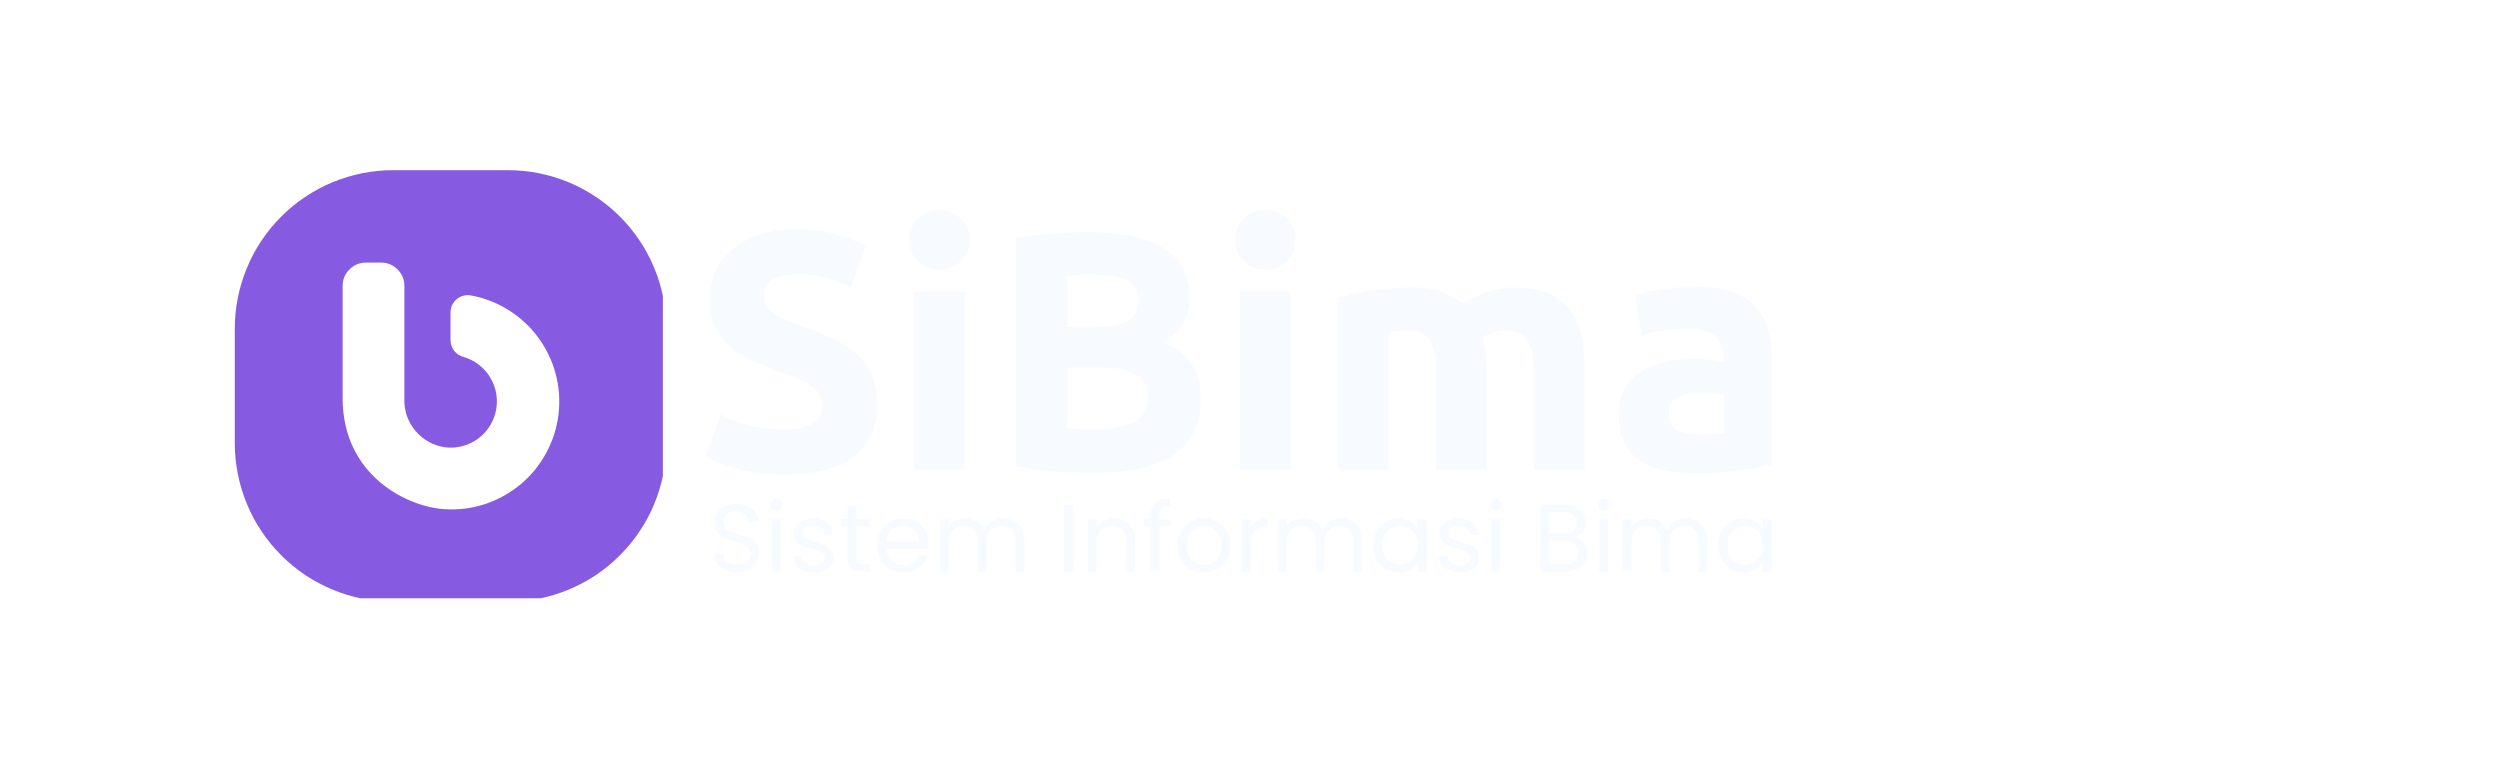
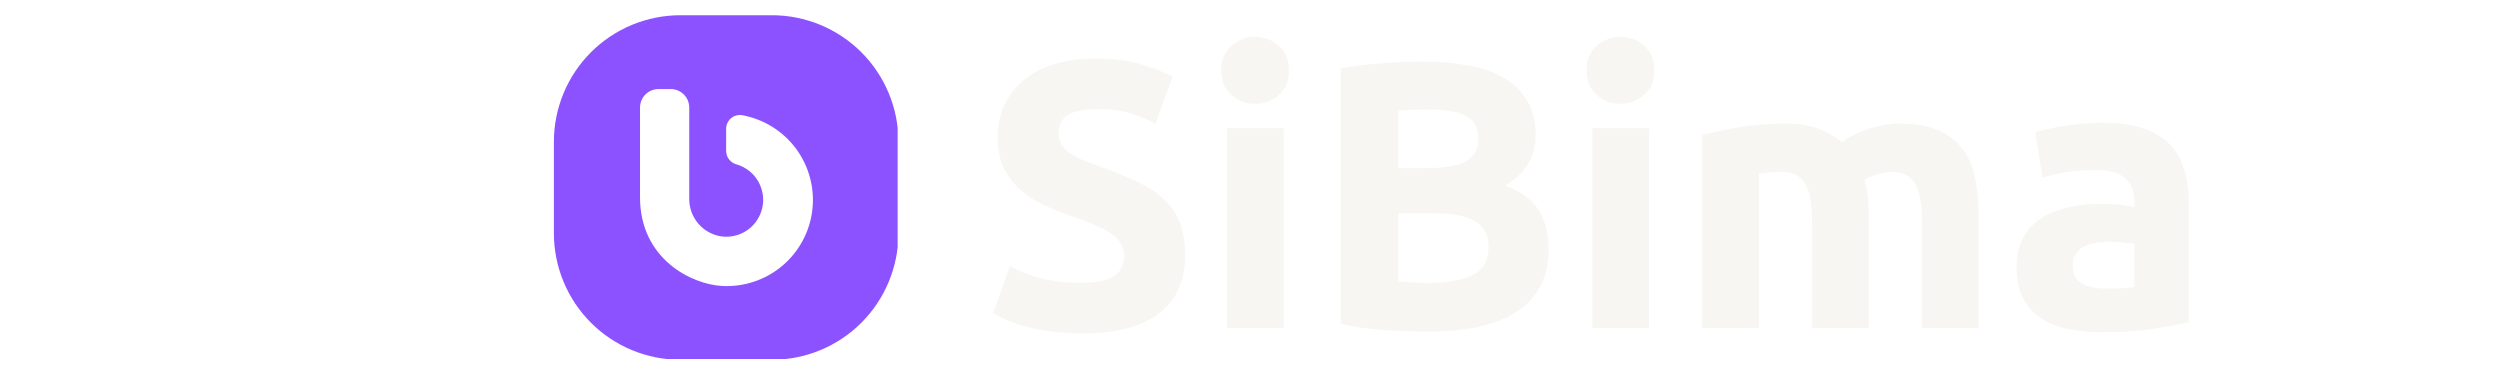
- <svg xmlns="http://www.w3.org/2000/svg" width="130" zoomAndPan="magnify" viewBox="0 0 97.5 30" height="40" preserveAspectRatio="xMidYMid meet" version="1.0">
+ <svg xmlns="http://www.w3.org/2000/svg" width="800" zoomAndPan="magnify" viewBox="0 0 600 90" height="120" preserveAspectRatio="xMidYMid meet" version="1.0">
  <defs>
    <g />
-     <clipPath id="4c00de2e71">
-       <path d="M 9.156 6.637 L 25.852 6.637 L 25.852 23.332 L 9.156 23.332 Z M 9.156 6.637 " clip-rule="nonzero" />
+     <clipPath id="5c2c3c81cf">
+       <path d="M 132.934 3.656 L 215.434 3.656 L 215.434 86.156 L 132.934 86.156 Z M 132.934 3.656 " clip-rule="nonzero" />
    </clipPath>
  </defs>
-   <g clip-path="url(#4c00de2e71)">
-     <path fill="#865be2" d="M 19.809 6.637 L 15.336 6.637 C 14.93 6.637 14.527 6.676 14.129 6.754 C 13.734 6.836 13.348 6.953 12.973 7.105 C 12.598 7.262 12.242 7.453 11.902 7.68 C 11.566 7.902 11.254 8.16 10.969 8.445 C 10.68 8.734 10.426 9.047 10.199 9.383 C 9.973 9.719 9.781 10.078 9.629 10.453 C 9.473 10.824 9.355 11.211 9.277 11.609 C 9.195 12.008 9.156 12.41 9.156 12.816 L 9.156 17.289 C 9.156 17.695 9.195 18.094 9.277 18.492 C 9.355 18.891 9.473 19.277 9.629 19.652 C 9.781 20.027 9.973 20.383 10.199 20.719 C 10.426 21.059 10.68 21.371 10.969 21.656 C 11.254 21.945 11.566 22.199 11.902 22.426 C 12.242 22.652 12.598 22.84 12.973 22.996 C 13.348 23.152 13.734 23.27 14.129 23.348 C 14.527 23.426 14.93 23.465 15.336 23.465 L 19.809 23.465 C 20.215 23.465 20.617 23.426 21.012 23.348 C 21.41 23.27 21.797 23.152 22.172 22.996 C 22.547 22.84 22.902 22.652 23.242 22.426 C 23.578 22.199 23.891 21.945 24.176 21.656 C 24.465 21.371 24.719 21.059 24.945 20.719 C 25.172 20.383 25.363 20.027 25.516 19.652 C 25.672 19.277 25.789 18.891 25.867 18.492 C 25.949 18.094 25.988 17.695 25.988 17.289 L 25.988 12.816 C 25.988 12.41 25.949 12.008 25.867 11.609 C 25.789 11.211 25.672 10.824 25.516 10.453 C 25.363 10.078 25.172 9.719 24.945 9.383 C 24.719 9.047 24.465 8.734 24.176 8.445 C 23.891 8.16 23.578 7.902 23.242 7.68 C 22.902 7.453 22.547 7.262 22.172 7.105 C 21.797 6.953 21.41 6.836 21.012 6.754 C 20.617 6.676 20.215 6.637 19.809 6.637 Z M 17.359 19.859 C 15.902 19.781 13.363 18.555 13.363 15.531 L 13.363 11.145 C 13.363 10.895 13.453 10.684 13.629 10.508 C 13.805 10.332 14.016 10.242 14.266 10.242 L 14.867 10.242 C 15.117 10.242 15.328 10.332 15.504 10.508 C 15.68 10.684 15.77 10.895 15.77 11.145 L 15.77 15.59 C 15.766 15.812 15.801 16.027 15.875 16.238 C 15.953 16.449 16.062 16.637 16.207 16.809 C 16.348 16.98 16.52 17.117 16.711 17.227 C 16.906 17.336 17.113 17.406 17.336 17.441 C 17.559 17.473 17.785 17.461 18.004 17.406 C 18.227 17.352 18.43 17.258 18.617 17.129 C 18.801 16.996 18.957 16.836 19.082 16.645 C 19.207 16.457 19.293 16.25 19.34 16.027 C 19.387 15.805 19.391 15.578 19.355 15.355 C 19.316 15.129 19.238 14.922 19.121 14.727 C 19.004 14.531 18.855 14.363 18.676 14.227 C 18.496 14.086 18.297 13.984 18.078 13.922 C 17.93 13.883 17.809 13.801 17.715 13.684 C 17.621 13.562 17.574 13.426 17.57 13.273 L 17.57 12.184 C 17.57 12.086 17.594 11.992 17.633 11.902 C 17.676 11.812 17.734 11.734 17.809 11.668 C 17.887 11.605 17.969 11.559 18.066 11.535 C 18.16 11.508 18.258 11.504 18.355 11.52 C 18.883 11.617 19.375 11.805 19.828 12.09 C 20.285 12.375 20.672 12.73 20.988 13.16 C 21.305 13.594 21.535 14.066 21.672 14.586 C 21.809 15.102 21.844 15.629 21.781 16.16 C 21.719 16.691 21.559 17.191 21.301 17.664 C 21.047 18.137 20.715 18.543 20.305 18.887 C 19.891 19.23 19.434 19.484 18.926 19.656 C 18.414 19.824 17.895 19.891 17.359 19.859 Z M 17.359 19.859 " fill-opacity="1" fill-rule="nonzero" />
+   <g clip-path="url(#5c2c3c81cf)">
+     <path fill="#8c52ff" d="M 185.262 3.656 L 163.293 3.656 C 162.297 3.656 161.305 3.703 160.316 3.801 C 159.328 3.898 158.344 4.047 157.367 4.238 C 156.395 4.434 155.43 4.676 154.48 4.965 C 153.527 5.25 152.594 5.586 151.676 5.965 C 150.754 6.348 149.859 6.773 148.98 7.242 C 148.105 7.711 147.254 8.219 146.426 8.773 C 145.598 9.324 144.801 9.914 144.031 10.547 C 143.266 11.176 142.527 11.844 141.824 12.547 C 141.121 13.25 140.457 13.984 139.824 14.754 C 139.195 15.523 138.602 16.32 138.051 17.148 C 137.496 17.973 136.988 18.828 136.52 19.703 C 136.051 20.578 135.625 21.477 135.246 22.395 C 134.863 23.316 134.531 24.25 134.242 25.203 C 133.953 26.152 133.711 27.117 133.516 28.09 C 133.324 29.066 133.176 30.047 133.078 31.039 C 132.98 32.027 132.934 33.02 132.934 34.016 L 132.934 55.984 C 132.934 56.98 132.98 57.973 133.078 58.961 C 133.176 59.949 133.324 60.934 133.516 61.906 C 133.711 62.883 133.953 63.848 134.242 64.797 C 134.531 65.75 134.863 66.684 135.246 67.602 C 135.625 68.52 136.051 69.418 136.52 70.297 C 136.988 71.172 137.496 72.023 138.051 72.852 C 138.602 73.68 139.195 74.477 139.824 75.242 C 140.457 76.012 141.121 76.75 141.824 77.453 C 142.527 78.156 143.266 78.82 144.031 79.453 C 144.801 80.082 145.598 80.676 146.426 81.227 C 147.254 81.781 148.105 82.289 148.98 82.758 C 149.859 83.227 150.754 83.652 151.676 84.031 C 152.594 84.414 153.527 84.746 154.48 85.035 C 155.43 85.324 156.395 85.566 157.367 85.762 C 158.344 85.953 159.328 86.098 160.316 86.195 C 161.305 86.293 162.297 86.344 163.293 86.344 L 185.262 86.344 C 186.258 86.344 187.25 86.293 188.238 86.195 C 189.227 86.098 190.211 85.953 191.184 85.762 C 192.16 85.566 193.125 85.324 194.074 85.035 C 195.027 84.746 195.961 84.414 196.879 84.031 C 197.801 83.652 198.695 83.227 199.574 82.758 C 200.449 82.289 201.301 81.781 202.129 81.227 C 202.957 80.676 203.754 80.082 204.523 79.453 C 205.289 78.82 206.027 78.156 206.73 77.453 C 207.434 76.75 208.098 76.012 208.73 75.242 C 209.359 74.477 209.953 73.68 210.504 72.852 C 211.059 72.023 211.566 71.172 212.035 70.297 C 212.504 69.418 212.93 68.52 213.309 67.602 C 213.691 66.684 214.023 65.75 214.312 64.797 C 214.602 63.848 214.844 62.883 215.039 61.906 C 215.23 60.934 215.379 59.949 215.477 58.961 C 215.574 57.973 215.621 56.98 215.621 55.984 L 215.621 34.016 C 215.621 33.02 215.574 32.027 215.477 31.039 C 215.379 30.047 215.23 29.066 215.039 28.09 C 214.844 27.117 214.602 26.152 214.312 25.203 C 214.023 24.25 213.691 23.316 213.309 22.395 C 212.93 21.477 212.504 20.578 212.035 19.703 C 211.566 18.828 211.059 17.973 210.504 17.148 C 209.953 16.32 209.359 15.523 208.73 14.754 C 208.098 13.984 207.434 13.25 206.73 12.547 C 206.027 11.844 205.289 11.176 204.523 10.547 C 203.754 9.914 202.957 9.324 202.129 8.773 C 201.301 8.219 200.449 7.711 199.574 7.242 C 198.695 6.773 197.801 6.348 196.879 5.965 C 195.961 5.586 195.027 5.25 194.074 4.965 C 193.125 4.676 192.16 4.434 191.184 4.238 C 190.211 4.047 189.227 3.898 188.238 3.801 C 187.25 3.703 186.258 3.656 185.262 3.656 Z M 173.23 68.625 C 166.066 68.242 153.605 62.215 153.605 47.348 L 153.605 25.805 C 153.605 25.512 153.633 25.227 153.691 24.941 C 153.746 24.656 153.832 24.379 153.941 24.109 C 154.055 23.84 154.191 23.586 154.352 23.344 C 154.512 23.102 154.695 22.879 154.902 22.672 C 155.109 22.465 155.332 22.281 155.574 22.121 C 155.816 21.961 156.07 21.824 156.34 21.711 C 156.609 21.602 156.887 21.516 157.172 21.461 C 157.457 21.402 157.746 21.375 158.035 21.375 L 160.988 21.375 C 161.277 21.375 161.566 21.402 161.852 21.461 C 162.137 21.516 162.414 21.602 162.684 21.711 C 162.953 21.824 163.207 21.961 163.449 22.121 C 163.691 22.281 163.914 22.465 164.121 22.672 C 164.324 22.879 164.512 23.102 164.672 23.344 C 164.832 23.586 164.969 23.84 165.082 24.109 C 165.191 24.379 165.277 24.656 165.332 24.941 C 165.391 25.227 165.418 25.512 165.418 25.805 L 165.418 47.641 C 165.41 48.184 165.449 48.727 165.539 49.262 C 165.629 49.797 165.766 50.32 165.945 50.832 C 166.129 51.344 166.355 51.832 166.629 52.305 C 166.898 52.773 167.211 53.215 167.562 53.633 C 167.91 54.047 168.297 54.426 168.715 54.77 C 169.133 55.117 169.582 55.422 170.055 55.688 C 170.527 55.953 171.023 56.172 171.535 56.352 C 172.051 56.527 172.574 56.656 173.109 56.738 C 173.66 56.812 174.211 56.836 174.766 56.805 C 175.32 56.777 175.863 56.695 176.402 56.562 C 176.941 56.434 177.465 56.254 177.969 56.023 C 178.473 55.793 178.953 55.52 179.406 55.199 C 179.855 54.879 180.277 54.52 180.664 54.121 C 181.047 53.723 181.395 53.293 181.699 52.832 C 182.004 52.367 182.262 51.879 182.477 51.367 C 182.688 50.855 182.852 50.328 182.969 49.789 C 183.082 49.246 183.145 48.695 183.156 48.141 C 183.168 47.59 183.129 47.039 183.035 46.492 C 182.945 45.945 182.801 45.41 182.609 44.891 C 182.418 44.371 182.18 43.871 181.895 43.398 C 181.609 42.922 181.281 42.477 180.914 42.062 C 180.543 41.648 180.141 41.273 179.699 40.938 C 179.262 40.598 178.793 40.305 178.297 40.055 C 177.805 39.805 177.289 39.602 176.758 39.449 C 176.406 39.352 176.078 39.203 175.773 39.004 C 175.469 38.801 175.207 38.555 174.984 38.27 C 174.758 37.98 174.586 37.664 174.465 37.32 C 174.344 36.977 174.281 36.621 174.277 36.258 L 174.277 30.914 C 174.277 30.672 174.301 30.434 174.352 30.199 C 174.402 29.965 174.477 29.738 174.578 29.52 C 174.68 29.301 174.801 29.094 174.949 28.902 C 175.094 28.711 175.258 28.535 175.441 28.383 C 175.625 28.227 175.824 28.094 176.039 27.98 C 176.25 27.867 176.473 27.781 176.707 27.719 C 176.938 27.652 177.176 27.617 177.414 27.605 C 177.656 27.594 177.895 27.609 178.133 27.648 C 178.77 27.766 179.406 27.914 180.031 28.09 C 180.656 28.266 181.273 28.473 181.879 28.707 C 182.488 28.941 183.082 29.203 183.664 29.492 C 184.246 29.785 184.812 30.102 185.367 30.445 C 185.918 30.789 186.453 31.16 186.969 31.555 C 187.488 31.949 187.984 32.367 188.461 32.809 C 188.941 33.25 189.395 33.715 189.832 34.199 C 190.266 34.684 190.676 35.188 191.062 35.711 C 191.445 36.234 191.809 36.777 192.145 37.332 C 192.48 37.891 192.785 38.465 193.07 39.051 C 193.352 39.637 193.602 40.234 193.828 40.848 C 194.051 41.457 194.246 42.078 194.414 42.707 C 194.582 43.336 194.715 43.969 194.824 44.613 C 194.93 45.254 195.004 45.898 195.051 46.547 C 195.094 47.199 195.109 47.848 195.094 48.5 C 195.078 49.148 195.031 49.797 194.953 50.441 C 194.875 51.09 194.77 51.73 194.633 52.367 C 194.492 53.004 194.324 53.629 194.129 54.25 C 193.934 54.871 193.707 55.48 193.449 56.078 C 193.195 56.676 192.914 57.262 192.605 57.836 C 192.293 58.406 191.957 58.965 191.594 59.504 C 191.234 60.043 190.848 60.566 190.434 61.07 C 190.023 61.574 189.586 62.059 189.129 62.52 C 188.672 62.984 188.195 63.422 187.695 63.84 C 187.195 64.258 186.68 64.652 186.145 65.02 C 185.605 65.387 185.055 65.73 184.484 66.047 C 183.918 66.363 183.336 66.652 182.738 66.914 C 182.145 67.176 181.535 67.41 180.918 67.613 C 180.301 67.816 179.676 67.992 179.039 68.137 C 178.406 68.285 177.766 68.398 177.121 68.484 C 176.477 68.566 175.828 68.621 175.18 68.645 C 174.527 68.668 173.879 68.664 173.23 68.625 Z M 173.23 68.625 " fill-opacity="1" fill-rule="nonzero" />
  </g>
-   <g fill="#f7faff" fill-opacity="1">
-     <g transform="translate(27.03797, 18.31769)">
+   <g fill="#f8f6f2" fill-opacity="1">
+     <g transform="translate(234.9825, 78.75)">
      <g>
-         <path d="M 3.562 -1.578 C 3.844 -1.578 4.078 -1.598 4.266 -1.641 C 4.461 -1.691 4.617 -1.758 4.734 -1.844 C 4.848 -1.926 4.926 -2.023 4.969 -2.141 C 5.008 -2.254 5.031 -2.383 5.031 -2.531 C 5.031 -2.82 4.891 -3.066 4.609 -3.266 C 4.328 -3.461 3.844 -3.676 3.156 -3.906 C 2.852 -4.02 2.551 -4.145 2.25 -4.281 C 1.957 -4.414 1.691 -4.586 1.453 -4.797 C 1.211 -5.004 1.016 -5.254 0.859 -5.547 C 0.711 -5.836 0.641 -6.195 0.641 -6.625 C 0.641 -7.039 0.719 -7.422 0.875 -7.766 C 1.039 -8.109 1.27 -8.395 1.562 -8.625 C 1.852 -8.863 2.203 -9.047 2.609 -9.172 C 3.023 -9.305 3.492 -9.375 4.016 -9.375 C 4.629 -9.375 5.16 -9.305 5.609 -9.172 C 6.066 -9.035 6.441 -8.891 6.734 -8.734 L 6.141 -7.109 C 5.879 -7.242 5.594 -7.359 5.281 -7.453 C 4.969 -7.555 4.594 -7.609 4.156 -7.609 C 3.656 -7.609 3.297 -7.539 3.078 -7.406 C 2.867 -7.27 2.766 -7.062 2.766 -6.781 C 2.766 -6.613 2.801 -6.473 2.875 -6.359 C 2.957 -6.242 3.07 -6.141 3.219 -6.047 C 3.363 -5.953 3.531 -5.867 3.719 -5.797 C 3.906 -5.723 4.113 -5.645 4.344 -5.562 C 4.82 -5.383 5.238 -5.207 5.594 -5.031 C 5.945 -4.863 6.238 -4.664 6.469 -4.438 C 6.707 -4.207 6.883 -3.938 7 -3.625 C 7.113 -3.32 7.172 -2.953 7.172 -2.516 C 7.172 -1.66 6.867 -0.992 6.266 -0.516 C 5.66 -0.047 4.758 0.188 3.562 0.188 C 3.156 0.188 2.785 0.16 2.453 0.109 C 2.129 0.066 1.844 0.008 1.594 -0.062 C 1.344 -0.133 1.125 -0.207 0.938 -0.281 C 0.758 -0.363 0.609 -0.441 0.484 -0.516 L 1.078 -2.156 C 1.348 -2.008 1.68 -1.875 2.078 -1.75 C 2.484 -1.633 2.977 -1.578 3.562 -1.578 Z M 3.562 -1.578 " />
+         <path d="M 24.547 -10.859 C 26.555 -10.859 28.211 -11.023 29.516 -11.359 C 30.828 -11.691 31.879 -12.145 32.672 -12.719 C 33.461 -13.301 34.008 -13.988 34.312 -14.781 C 34.613 -15.57 34.766 -16.453 34.766 -17.422 C 34.766 -19.492 33.789 -21.211 31.844 -22.578 C 29.895 -23.953 26.551 -25.43 21.812 -27.016 C 19.738 -27.742 17.664 -28.578 15.594 -29.516 C 13.531 -30.461 11.676 -31.648 10.031 -33.078 C 8.395 -34.504 7.055 -36.238 6.016 -38.281 C 4.984 -40.32 4.469 -42.801 4.469 -45.719 C 4.469 -48.633 5.016 -51.266 6.109 -53.609 C 7.203 -55.953 8.754 -57.941 10.766 -59.578 C 12.773 -61.223 15.207 -62.488 18.062 -63.375 C 20.926 -64.258 24.148 -64.703 27.734 -64.703 C 31.992 -64.703 35.676 -64.242 38.781 -63.328 C 41.883 -62.41 44.441 -61.406 46.453 -60.312 L 42.344 -49.094 C 40.57 -50.008 38.609 -50.816 36.453 -51.516 C 34.297 -52.211 31.695 -52.562 28.656 -52.562 C 25.25 -52.562 22.801 -52.086 21.312 -51.141 C 19.82 -50.203 19.078 -48.758 19.078 -46.812 C 19.078 -45.656 19.348 -44.68 19.891 -43.891 C 20.441 -43.098 21.219 -42.379 22.219 -41.734 C 23.219 -41.098 24.375 -40.52 25.688 -40 C 27 -39.488 28.441 -38.961 30.016 -38.422 C 33.305 -37.203 36.164 -36 38.594 -34.812 C 41.031 -33.625 43.051 -32.238 44.656 -30.656 C 46.27 -29.07 47.473 -27.219 48.266 -25.094 C 49.055 -22.969 49.453 -20.383 49.453 -17.344 C 49.453 -11.438 47.383 -6.852 43.25 -3.594 C 39.113 -0.344 32.879 1.281 24.547 1.281 C 21.742 1.281 19.219 1.113 16.969 0.781 C 14.719 0.445 12.723 0.035 10.984 -0.453 C 9.254 -0.941 7.766 -1.457 6.516 -2 C 5.273 -2.551 4.227 -3.07 3.375 -3.562 L 7.391 -14.875 C 9.273 -13.844 11.602 -12.914 14.375 -12.094 C 17.145 -11.27 20.535 -10.859 24.547 -10.859 Z M 24.547 -10.859 " />
      </g>
    </g>
  </g>
-   <g fill="#f7faff" fill-opacity="1">
-     <g transform="translate(34.73441, 18.31769)">
+   <g fill="#f8f6f2" fill-opacity="1">
+     <g transform="translate(288.0854, 78.75)">
      <g>
-         <path d="M 2.891 0 L 0.922 0 L 0.922 -6.953 L 2.891 -6.953 Z M 3.078 -8.969 C 3.078 -8.602 2.957 -8.316 2.719 -8.109 C 2.488 -7.898 2.219 -7.797 1.906 -7.797 C 1.582 -7.797 1.305 -7.898 1.078 -8.109 C 0.848 -8.316 0.734 -8.602 0.734 -8.969 C 0.734 -9.32 0.848 -9.602 1.078 -9.812 C 1.305 -10.02 1.582 -10.125 1.906 -10.125 C 2.219 -10.125 2.488 -10.02 2.719 -9.812 C 2.957 -9.602 3.078 -9.32 3.078 -8.969 Z M 3.078 -8.969 " />
+         <path d="M 19.984 0 L 6.391 0 L 6.391 -48 L 19.984 -48 Z M 21.266 -61.875 C 21.266 -59.375 20.457 -57.41 18.844 -55.984 C 17.227 -54.555 15.328 -53.844 13.141 -53.844 C 10.953 -53.844 9.051 -54.555 7.438 -55.984 C 5.82 -57.41 5.016 -59.375 5.016 -61.875 C 5.016 -64.363 5.82 -66.32 7.438 -67.75 C 9.051 -69.176 10.953 -69.891 13.141 -69.891 C 15.328 -69.891 17.227 -69.176 18.844 -67.75 C 20.457 -66.32 21.266 -64.363 21.266 -61.875 Z M 21.266 -61.875 " />
      </g>
    </g>
  </g>
-   <g fill="#f7faff" fill-opacity="1">
-     <g transform="translate(38.55618, 18.31769)">
+   <g fill="#f8f6f2" fill-opacity="1">
+     <g transform="translate(314.4544, 78.75)">
      <g>
-         <path d="M 4.109 0.125 C 3.609 0.125 3.109 0.109 2.609 0.078 C 2.109 0.047 1.594 -0.023 1.062 -0.141 L 1.062 -9.031 C 1.477 -9.102 1.938 -9.16 2.438 -9.203 C 2.945 -9.242 3.414 -9.266 3.844 -9.266 C 4.426 -9.266 4.961 -9.223 5.453 -9.141 C 5.941 -9.055 6.363 -8.91 6.719 -8.703 C 7.07 -8.504 7.348 -8.238 7.547 -7.906 C 7.742 -7.582 7.844 -7.176 7.844 -6.688 C 7.844 -5.957 7.488 -5.379 6.781 -4.953 C 7.363 -4.734 7.758 -4.43 7.969 -4.047 C 8.176 -3.672 8.281 -3.25 8.281 -2.781 C 8.281 -1.812 7.93 -1.082 7.234 -0.594 C 6.535 -0.113 5.492 0.125 4.109 0.125 Z M 3.062 -3.984 L 3.062 -1.625 C 3.219 -1.602 3.379 -1.586 3.547 -1.578 C 3.723 -1.578 3.922 -1.578 4.141 -1.578 C 4.754 -1.578 5.25 -1.664 5.625 -1.844 C 6.008 -2.02 6.203 -2.344 6.203 -2.812 C 6.203 -3.238 6.039 -3.539 5.719 -3.719 C 5.406 -3.895 4.953 -3.984 4.359 -3.984 Z M 3.062 -5.562 L 4.078 -5.562 C 4.703 -5.562 5.148 -5.641 5.422 -5.797 C 5.703 -5.961 5.844 -6.227 5.844 -6.594 C 5.844 -6.969 5.703 -7.227 5.422 -7.375 C 5.141 -7.52 4.723 -7.594 4.172 -7.594 C 3.992 -7.594 3.801 -7.594 3.594 -7.594 C 3.395 -7.594 3.219 -7.582 3.062 -7.562 Z M 3.062 -5.562 " />
+         <path d="M 28.375 0.828 C 24.906 0.828 21.453 0.719 18.016 0.5 C 14.578 0.289 11.004 -0.207 7.297 -1 L 7.297 -62.328 C 10.223 -62.867 13.414 -63.273 16.875 -63.547 C 20.344 -63.828 23.566 -63.969 26.547 -63.969 C 30.566 -63.969 34.266 -63.676 37.641 -63.094 C 41.016 -62.52 43.914 -61.531 46.344 -60.125 C 48.781 -58.727 50.68 -56.891 52.047 -54.609 C 53.422 -52.328 54.109 -49.516 54.109 -46.172 C 54.109 -41.117 51.676 -37.133 46.812 -34.219 C 50.82 -32.695 53.555 -30.629 55.016 -28.016 C 56.484 -25.398 57.219 -22.445 57.219 -19.156 C 57.219 -12.531 54.797 -7.539 49.953 -4.188 C 45.117 -0.844 37.926 0.828 28.375 0.828 Z M 21.172 -27.562 L 21.172 -11.219 C 22.203 -11.102 23.328 -11.016 24.547 -10.953 C 25.766 -10.891 27.102 -10.859 28.562 -10.859 C 32.82 -10.859 36.258 -11.469 38.875 -12.688 C 41.488 -13.906 42.797 -16.156 42.797 -19.438 C 42.797 -22.352 41.695 -24.438 39.5 -25.688 C 37.312 -26.938 34.18 -27.562 30.109 -27.562 Z M 21.172 -38.422 L 28.109 -38.422 C 32.484 -38.422 35.613 -38.984 37.5 -40.109 C 39.383 -41.234 40.328 -43.039 40.328 -45.531 C 40.328 -48.082 39.352 -49.875 37.406 -50.906 C 35.469 -51.945 32.609 -52.469 28.828 -52.469 C 27.617 -52.469 26.312 -52.453 24.906 -52.422 C 23.508 -52.391 22.266 -52.312 21.172 -52.188 Z M 21.172 -38.422 " />
      </g>
    </g>
  </g>
-   <g fill="#f7faff" fill-opacity="1">
-     <g transform="translate(47.44279, 18.31769)">
+   <g fill="#f8f6f2" fill-opacity="1">
+     <g transform="translate(375.7691, 78.75)">
      <g>
-         <path d="M 2.891 0 L 0.922 0 L 0.922 -6.953 L 2.891 -6.953 Z M 3.078 -8.969 C 3.078 -8.602 2.957 -8.316 2.719 -8.109 C 2.488 -7.898 2.219 -7.797 1.906 -7.797 C 1.582 -7.797 1.305 -7.898 1.078 -8.109 C 0.848 -8.316 0.734 -8.602 0.734 -8.969 C 0.734 -9.32 0.848 -9.602 1.078 -9.812 C 1.305 -10.02 1.582 -10.125 1.906 -10.125 C 2.219 -10.125 2.488 -10.02 2.719 -9.812 C 2.957 -9.602 3.078 -9.32 3.078 -8.969 Z M 3.078 -8.969 " />
+         <path d="M 19.984 0 L 6.391 0 L 6.391 -48 L 19.984 -48 Z M 21.266 -61.875 C 21.266 -59.375 20.457 -57.41 18.844 -55.984 C 17.227 -54.555 15.328 -53.844 13.141 -53.844 C 10.953 -53.844 9.051 -54.555 7.438 -55.984 C 5.82 -57.41 5.016 -59.375 5.016 -61.875 C 5.016 -64.363 5.82 -66.32 7.438 -67.75 C 9.051 -69.176 10.953 -69.891 13.141 -69.891 C 15.328 -69.891 17.227 -69.176 18.844 -67.75 C 20.457 -66.32 21.266 -64.363 21.266 -61.875 Z M 21.266 -61.875 " />
      </g>
    </g>
  </g>
-   <g fill="#f7faff" fill-opacity="1">
-     <g transform="translate(51.26456, 18.31769)">
+   <g fill="#f8f6f2" fill-opacity="1">
+     <g transform="translate(402.138, 78.75)">
      <g>
-         <path d="M 4.75 -3.688 C 4.75 -4.32 4.664 -4.77 4.5 -5.031 C 4.332 -5.301 4.051 -5.438 3.656 -5.438 C 3.531 -5.438 3.398 -5.426 3.266 -5.406 C 3.141 -5.395 3.016 -5.379 2.891 -5.359 L 2.891 0 L 0.922 0 L 0.922 -6.719 C 1.086 -6.758 1.281 -6.801 1.5 -6.844 C 1.727 -6.895 1.969 -6.941 2.219 -6.984 C 2.477 -7.023 2.738 -7.055 3 -7.078 C 3.258 -7.098 3.52 -7.109 3.781 -7.109 C 4.281 -7.109 4.688 -7.047 5 -6.922 C 5.312 -6.797 5.57 -6.645 5.781 -6.469 C 6.062 -6.664 6.383 -6.82 6.75 -6.938 C 7.113 -7.051 7.453 -7.109 7.766 -7.109 C 8.316 -7.109 8.77 -7.031 9.125 -6.875 C 9.477 -6.727 9.758 -6.508 9.969 -6.219 C 10.188 -5.938 10.332 -5.602 10.406 -5.219 C 10.488 -4.832 10.531 -4.398 10.531 -3.922 L 10.531 0 L 8.562 0 L 8.562 -3.688 C 8.562 -4.32 8.477 -4.77 8.312 -5.031 C 8.156 -5.301 7.879 -5.438 7.484 -5.438 C 7.379 -5.438 7.227 -5.41 7.031 -5.359 C 6.844 -5.305 6.688 -5.238 6.562 -5.156 C 6.625 -4.945 6.664 -4.727 6.688 -4.5 C 6.707 -4.281 6.719 -4.047 6.719 -3.797 L 6.719 0 L 4.75 0 Z M 4.75 -3.688 " />
+         <path d="M 32.766 -25.453 C 32.766 -29.836 32.195 -32.941 31.062 -34.766 C 29.938 -36.586 28.008 -37.5 25.281 -37.5 C 24.426 -37.5 23.539 -37.453 22.625 -37.359 C 21.719 -37.273 20.836 -37.172 19.984 -37.047 L 19.984 0 L 6.391 0 L 6.391 -46.359 C 7.547 -46.66 8.898 -46.977 10.453 -47.312 C 12.004 -47.645 13.645 -47.945 15.375 -48.219 C 17.102 -48.5 18.879 -48.711 20.703 -48.859 C 22.535 -49.016 24.332 -49.094 26.094 -49.094 C 29.562 -49.094 32.375 -48.648 34.531 -47.766 C 36.695 -46.891 38.477 -45.844 39.875 -44.625 C 41.82 -46.02 44.055 -47.113 46.578 -47.906 C 49.109 -48.695 51.438 -49.094 53.562 -49.094 C 57.395 -49.094 60.539 -48.562 63 -47.5 C 65.469 -46.438 67.43 -44.93 68.891 -42.984 C 70.348 -41.035 71.348 -38.723 71.891 -36.047 C 72.441 -33.367 72.719 -30.383 72.719 -27.094 L 72.719 0 L 59.125 0 L 59.125 -25.453 C 59.125 -29.836 58.562 -32.941 57.438 -34.766 C 56.312 -36.586 54.379 -37.5 51.641 -37.5 C 50.91 -37.5 49.891 -37.316 48.578 -36.953 C 47.273 -36.586 46.195 -36.133 45.344 -35.594 C 45.77 -34.188 46.047 -32.707 46.172 -31.156 C 46.297 -29.602 46.359 -27.945 46.359 -26.188 L 46.359 0 L 32.766 0 Z M 32.766 -25.453 " />
      </g>
    </g>
  </g>
-   <g fill="#f7faff" fill-opacity="1">
-     <g transform="translate(62.66375, 18.31769)">
+   <g fill="#f8f6f2" fill-opacity="1">
+     <g transform="translate(480.7888, 78.75)">
      <g>
-         <path d="M 3.578 -1.375 C 3.773 -1.375 3.961 -1.379 4.141 -1.391 C 4.316 -1.398 4.457 -1.41 4.562 -1.422 L 4.562 -2.922 C 4.477 -2.941 4.359 -2.957 4.203 -2.969 C 4.047 -2.988 3.898 -3 3.766 -3 C 3.578 -3 3.398 -2.988 3.234 -2.969 C 3.078 -2.945 2.938 -2.906 2.812 -2.844 C 2.688 -2.781 2.586 -2.695 2.516 -2.594 C 2.453 -2.488 2.422 -2.352 2.422 -2.188 C 2.422 -1.883 2.523 -1.672 2.734 -1.547 C 2.941 -1.43 3.223 -1.375 3.578 -1.375 Z M 3.422 -7.141 C 4.004 -7.141 4.488 -7.07 4.875 -6.938 C 5.258 -6.801 5.566 -6.609 5.797 -6.359 C 6.035 -6.117 6.203 -5.82 6.297 -5.469 C 6.398 -5.113 6.453 -4.723 6.453 -4.297 L 6.453 -0.203 C 6.172 -0.141 5.773 -0.066 5.266 0.016 C 4.766 0.098 4.16 0.141 3.453 0.141 C 3.004 0.141 2.594 0.098 2.219 0.016 C 1.852 -0.055 1.539 -0.18 1.281 -0.359 C 1.02 -0.547 0.816 -0.781 0.672 -1.062 C 0.535 -1.352 0.469 -1.711 0.469 -2.141 C 0.469 -2.547 0.547 -2.891 0.703 -3.172 C 0.867 -3.453 1.086 -3.676 1.359 -3.844 C 1.629 -4.008 1.941 -4.129 2.297 -4.203 C 2.648 -4.285 3.016 -4.328 3.391 -4.328 C 3.648 -4.328 3.879 -4.312 4.078 -4.281 C 4.273 -4.258 4.438 -4.234 4.562 -4.203 L 4.562 -4.391 C 4.562 -4.723 4.457 -4.988 4.25 -5.188 C 4.051 -5.395 3.703 -5.5 3.203 -5.5 C 2.867 -5.5 2.535 -5.473 2.203 -5.422 C 1.879 -5.379 1.598 -5.312 1.359 -5.219 L 1.109 -6.812 C 1.223 -6.844 1.363 -6.879 1.531 -6.922 C 1.707 -6.961 1.895 -7 2.094 -7.031 C 2.301 -7.062 2.516 -7.086 2.734 -7.109 C 2.961 -7.129 3.191 -7.141 3.422 -7.141 Z M 3.422 -7.141 " />
-       </g>
-     </g>
-   </g>
-   <g fill="#f7faff" fill-opacity="1">
-     <g transform="translate(27.63101, 22.29417)">
-       <g>
-         <path d="M 1.109 0.031 C 0.941 0.031 0.789 0 0.656 -0.062 C 0.52 -0.125 0.41 -0.207 0.328 -0.312 C 0.254 -0.426 0.219 -0.551 0.219 -0.688 L 0.578 -0.688 C 0.586 -0.57 0.633 -0.473 0.719 -0.391 C 0.812 -0.305 0.941 -0.266 1.109 -0.266 C 1.273 -0.266 1.406 -0.301 1.5 -0.375 C 1.594 -0.457 1.641 -0.562 1.641 -0.688 C 1.641 -0.789 1.609 -0.875 1.547 -0.938 C 1.492 -1 1.426 -1.047 1.344 -1.078 C 1.258 -1.109 1.148 -1.145 1.016 -1.188 C 0.848 -1.227 0.711 -1.27 0.609 -1.312 C 0.504 -1.363 0.414 -1.438 0.344 -1.531 C 0.27 -1.625 0.234 -1.754 0.234 -1.922 C 0.234 -2.055 0.266 -2.176 0.328 -2.281 C 0.398 -2.395 0.504 -2.484 0.641 -2.547 C 0.773 -2.609 0.926 -2.641 1.094 -2.641 C 1.332 -2.641 1.531 -2.578 1.688 -2.453 C 1.844 -2.328 1.93 -2.164 1.953 -1.969 L 1.578 -1.969 C 1.566 -2.07 1.516 -2.16 1.422 -2.234 C 1.328 -2.305 1.207 -2.344 1.062 -2.344 C 0.914 -2.344 0.797 -2.305 0.703 -2.234 C 0.617 -2.16 0.578 -2.055 0.578 -1.922 C 0.578 -1.828 0.602 -1.75 0.656 -1.688 C 0.707 -1.633 0.77 -1.594 0.844 -1.562 C 0.926 -1.531 1.039 -1.492 1.188 -1.453 C 1.352 -1.398 1.488 -1.352 1.594 -1.312 C 1.695 -1.27 1.785 -1.195 1.859 -1.094 C 1.941 -1 1.984 -0.867 1.984 -0.703 C 1.984 -0.578 1.945 -0.457 1.875 -0.344 C 1.812 -0.238 1.711 -0.148 1.578 -0.078 C 1.441 -0.004 1.285 0.031 1.109 0.031 Z M 1.109 0.031 " />
-       </g>
-     </g>
-   </g>
-   <g fill="#f7faff" fill-opacity="1">
-     <g transform="translate(29.82515, 22.29417)">
-       <g>
-         <path d="M 0.469 -2.375 C 0.395 -2.375 0.336 -2.395 0.297 -2.438 C 0.254 -2.488 0.234 -2.547 0.234 -2.609 C 0.234 -2.672 0.254 -2.723 0.297 -2.766 C 0.336 -2.816 0.395 -2.844 0.469 -2.844 C 0.531 -2.844 0.582 -2.816 0.625 -2.766 C 0.664 -2.723 0.688 -2.672 0.688 -2.609 C 0.688 -2.547 0.664 -2.488 0.625 -2.438 C 0.582 -2.395 0.531 -2.375 0.469 -2.375 Z M 0.625 -2.047 L 0.625 0 L 0.281 0 L 0.281 -2.047 Z M 0.625 -2.047 " />
-       </g>
-     </g>
-   </g>
-   <g fill="#f7faff" fill-opacity="1">
-     <g transform="translate(30.74468, 22.29417)">
-       <g>
-         <path d="M 1.016 0.031 C 0.859 0.031 0.719 0.004 0.594 -0.047 C 0.469 -0.098 0.367 -0.172 0.297 -0.266 C 0.223 -0.367 0.18 -0.477 0.172 -0.594 L 0.531 -0.594 C 0.539 -0.5 0.586 -0.414 0.672 -0.344 C 0.754 -0.281 0.867 -0.25 1.016 -0.25 C 1.141 -0.25 1.238 -0.273 1.312 -0.328 C 1.383 -0.391 1.422 -0.469 1.422 -0.562 C 1.422 -0.645 1.379 -0.707 1.297 -0.75 C 1.223 -0.801 1.102 -0.848 0.938 -0.891 C 0.781 -0.922 0.656 -0.957 0.562 -1 C 0.469 -1.039 0.383 -1.102 0.312 -1.188 C 0.25 -1.27 0.219 -1.379 0.219 -1.516 C 0.219 -1.617 0.25 -1.711 0.312 -1.797 C 0.375 -1.879 0.461 -1.945 0.578 -2 C 0.691 -2.051 0.82 -2.078 0.969 -2.078 C 1.195 -2.078 1.379 -2.02 1.516 -1.906 C 1.648 -1.789 1.723 -1.633 1.734 -1.438 L 1.406 -1.438 C 1.395 -1.539 1.348 -1.625 1.266 -1.688 C 1.191 -1.758 1.086 -1.797 0.953 -1.797 C 0.828 -1.797 0.727 -1.77 0.656 -1.719 C 0.594 -1.664 0.562 -1.598 0.562 -1.516 C 0.562 -1.441 0.582 -1.383 0.625 -1.344 C 0.664 -1.301 0.719 -1.266 0.781 -1.234 C 0.852 -1.211 0.945 -1.188 1.062 -1.156 C 1.207 -1.113 1.328 -1.07 1.422 -1.031 C 1.516 -0.988 1.594 -0.93 1.656 -0.859 C 1.719 -0.785 1.754 -0.688 1.766 -0.562 C 1.766 -0.445 1.734 -0.344 1.672 -0.25 C 1.609 -0.164 1.52 -0.098 1.406 -0.047 C 1.289 0.004 1.16 0.031 1.016 0.031 Z M 1.016 0.031 " />
-       </g>
-     </g>
-   </g>
-   <g fill="#f7faff" fill-opacity="1">
-     <g transform="translate(32.69586, 22.29417)">
-       <g>
-         <path d="M 0.703 -1.766 L 0.703 -0.562 C 0.703 -0.457 0.723 -0.383 0.766 -0.344 C 0.805 -0.301 0.879 -0.281 0.984 -0.281 L 1.234 -0.281 L 1.234 0 L 0.938 0 C 0.738 0 0.594 -0.039 0.5 -0.125 C 0.406 -0.219 0.359 -0.363 0.359 -0.562 L 0.359 -1.766 L 0.094 -1.766 L 0.094 -2.047 L 0.359 -2.047 L 0.359 -2.562 L 0.703 -2.562 L 0.703 -2.047 L 1.234 -2.047 L 1.234 -1.766 Z M 0.703 -1.766 " />
-       </g>
-     </g>
-   </g>
-   <g fill="#f7faff" fill-opacity="1">
-     <g transform="translate(34.05645, 22.29417)">
-       <g>
-         <path d="M 2.156 -1.109 C 2.156 -1.035 2.148 -0.961 2.141 -0.891 L 0.516 -0.891 C 0.523 -0.691 0.594 -0.535 0.719 -0.422 C 0.844 -0.305 0.992 -0.25 1.172 -0.25 C 1.316 -0.25 1.438 -0.281 1.531 -0.344 C 1.633 -0.414 1.707 -0.508 1.75 -0.625 L 2.109 -0.625 C 2.055 -0.438 1.945 -0.281 1.781 -0.156 C 1.613 -0.031 1.41 0.031 1.172 0.031 C 0.973 0.031 0.797 -0.008 0.641 -0.094 C 0.492 -0.188 0.375 -0.312 0.281 -0.469 C 0.195 -0.625 0.156 -0.812 0.156 -1.031 C 0.156 -1.238 0.195 -1.422 0.281 -1.578 C 0.375 -1.742 0.492 -1.867 0.641 -1.953 C 0.797 -2.035 0.973 -2.078 1.172 -2.078 C 1.367 -2.078 1.539 -2.035 1.688 -1.953 C 1.832 -1.867 1.945 -1.75 2.031 -1.594 C 2.113 -1.445 2.156 -1.285 2.156 -1.109 Z M 1.797 -1.172 C 1.797 -1.297 1.766 -1.406 1.703 -1.5 C 1.648 -1.594 1.578 -1.664 1.484 -1.719 C 1.391 -1.77 1.281 -1.797 1.156 -1.797 C 0.988 -1.797 0.844 -1.738 0.719 -1.625 C 0.594 -1.52 0.523 -1.367 0.516 -1.172 Z M 1.797 -1.172 " />
-       </g>
-     </g>
-   </g>
-   <g fill="#f7faff" fill-opacity="1">
-     <g transform="translate(36.37394, 22.29417)">
-       <g>
-         <path d="M 2.75 -2.078 C 2.906 -2.078 3.047 -2.047 3.172 -1.984 C 3.297 -1.922 3.395 -1.82 3.469 -1.688 C 3.539 -1.551 3.578 -1.391 3.578 -1.203 L 3.578 0 L 3.234 0 L 3.234 -1.156 C 3.234 -1.363 3.18 -1.52 3.078 -1.625 C 2.984 -1.727 2.852 -1.781 2.688 -1.781 C 2.508 -1.781 2.367 -1.723 2.266 -1.609 C 2.16 -1.504 2.109 -1.344 2.109 -1.125 L 2.109 0 L 1.766 0 L 1.766 -1.156 C 1.766 -1.363 1.711 -1.52 1.609 -1.625 C 1.516 -1.727 1.379 -1.781 1.203 -1.781 C 1.023 -1.781 0.883 -1.723 0.781 -1.609 C 0.676 -1.504 0.625 -1.344 0.625 -1.125 L 0.625 0 L 0.281 0 L 0.281 -2.047 L 0.625 -2.047 L 0.625 -1.75 C 0.695 -1.852 0.785 -1.93 0.891 -1.984 C 1.004 -2.047 1.129 -2.078 1.266 -2.078 C 1.441 -2.078 1.594 -2.039 1.719 -1.969 C 1.852 -1.895 1.957 -1.781 2.031 -1.625 C 2.082 -1.77 2.172 -1.879 2.297 -1.953 C 2.43 -2.035 2.582 -2.078 2.75 -2.078 Z M 2.75 -2.078 " />
-       </g>
-     </g>
-   </g>
-   <g fill="#f7faff" fill-opacity="1">
-     <g transform="translate(40.22397, 22.29417)">
-       <g />
-     </g>
-   </g>
-   <g fill="#f7faff" fill-opacity="1">
-     <g transform="translate(41.22199, 22.29417)">
-       <g>
-         <path d="M 0.625 -2.609 L 0.625 0 L 0.281 0 L 0.281 -2.609 Z M 0.625 -2.609 " />
-       </g>
-     </g>
-   </g>
-   <g fill="#f7faff" fill-opacity="1">
-     <g transform="translate(42.14151, 22.29417)">
-       <g>
-         <path d="M 1.281 -2.078 C 1.531 -2.078 1.734 -2 1.891 -1.844 C 2.047 -1.695 2.125 -1.484 2.125 -1.203 L 2.125 0 L 1.781 0 L 1.781 -1.156 C 1.781 -1.363 1.727 -1.52 1.625 -1.625 C 1.531 -1.727 1.395 -1.781 1.219 -1.781 C 1.031 -1.781 0.883 -1.723 0.781 -1.609 C 0.676 -1.504 0.625 -1.344 0.625 -1.125 L 0.625 0 L 0.281 0 L 0.281 -2.047 L 0.625 -2.047 L 0.625 -1.75 C 0.695 -1.852 0.789 -1.93 0.906 -1.984 C 1.02 -2.047 1.145 -2.078 1.281 -2.078 Z M 1.281 -2.078 " />
-       </g>
-     </g>
-   </g>
-   <g fill="#f7faff" fill-opacity="1">
-     <g transform="translate(44.53376, 22.29417)">
-       <g>
-         <path d="M 1.125 -1.766 L 0.688 -1.766 L 0.688 0 L 0.344 0 L 0.344 -1.766 L 0.078 -1.766 L 0.078 -2.047 L 0.344 -2.047 L 0.344 -2.188 C 0.344 -2.414 0.398 -2.582 0.516 -2.688 C 0.641 -2.801 0.832 -2.859 1.094 -2.859 L 1.094 -2.562 C 0.945 -2.562 0.844 -2.531 0.781 -2.469 C 0.719 -2.414 0.688 -2.32 0.688 -2.188 L 0.688 -2.047 L 1.125 -2.047 Z M 1.125 -1.766 " />
-       </g>
-     </g>
-   </g>
-   <g fill="#f7faff" fill-opacity="1">
-     <g transform="translate(45.76353, 22.29417)">
-       <g>
-         <path d="M 1.188 0.031 C 0.988 0.031 0.812 -0.008 0.656 -0.094 C 0.5 -0.188 0.375 -0.312 0.281 -0.469 C 0.195 -0.625 0.156 -0.812 0.156 -1.031 C 0.156 -1.238 0.203 -1.422 0.297 -1.578 C 0.391 -1.742 0.516 -1.867 0.672 -1.953 C 0.828 -2.035 1 -2.078 1.188 -2.078 C 1.383 -2.078 1.562 -2.035 1.719 -1.953 C 1.875 -1.867 2 -1.742 2.094 -1.578 C 2.188 -1.422 2.234 -1.238 2.234 -1.031 C 2.234 -0.812 2.188 -0.625 2.094 -0.469 C 2 -0.312 1.867 -0.188 1.703 -0.094 C 1.547 -0.008 1.375 0.031 1.188 0.031 Z M 1.188 -0.266 C 1.301 -0.266 1.41 -0.289 1.516 -0.344 C 1.629 -0.406 1.719 -0.492 1.781 -0.609 C 1.844 -0.723 1.875 -0.863 1.875 -1.031 C 1.875 -1.188 1.844 -1.32 1.781 -1.438 C 1.719 -1.551 1.633 -1.633 1.531 -1.688 C 1.426 -1.75 1.312 -1.781 1.188 -1.781 C 1.062 -1.781 0.945 -1.75 0.844 -1.688 C 0.738 -1.633 0.656 -1.551 0.594 -1.438 C 0.539 -1.32 0.516 -1.188 0.516 -1.031 C 0.516 -0.863 0.539 -0.723 0.594 -0.609 C 0.656 -0.492 0.738 -0.406 0.844 -0.344 C 0.945 -0.289 1.062 -0.266 1.188 -0.266 Z M 1.188 -0.266 " />
-       </g>
-     </g>
-   </g>
-   <g fill="#f7faff" fill-opacity="1">
-     <g transform="translate(48.15578, 22.29417)">
-       <g>
-         <path d="M 0.625 -1.719 C 0.688 -1.832 0.77 -1.922 0.875 -1.984 C 0.988 -2.047 1.125 -2.078 1.281 -2.078 L 1.281 -1.734 L 1.203 -1.734 C 0.816 -1.734 0.625 -1.523 0.625 -1.109 L 0.625 0 L 0.281 0 L 0.281 -2.047 L 0.625 -2.047 Z M 0.625 -1.719 " />
-       </g>
-     </g>
-   </g>
-   <g fill="#f7faff" fill-opacity="1">
-     <g transform="translate(49.55001, 22.29417)">
-       <g>
-         <path d="M 2.75 -2.078 C 2.906 -2.078 3.047 -2.047 3.172 -1.984 C 3.297 -1.922 3.395 -1.82 3.469 -1.688 C 3.539 -1.551 3.578 -1.391 3.578 -1.203 L 3.578 0 L 3.234 0 L 3.234 -1.156 C 3.234 -1.363 3.18 -1.52 3.078 -1.625 C 2.984 -1.727 2.852 -1.781 2.688 -1.781 C 2.508 -1.781 2.367 -1.723 2.266 -1.609 C 2.16 -1.504 2.109 -1.344 2.109 -1.125 L 2.109 0 L 1.766 0 L 1.766 -1.156 C 1.766 -1.363 1.711 -1.52 1.609 -1.625 C 1.516 -1.727 1.379 -1.781 1.203 -1.781 C 1.023 -1.781 0.883 -1.723 0.781 -1.609 C 0.676 -1.504 0.625 -1.344 0.625 -1.125 L 0.625 0 L 0.281 0 L 0.281 -2.047 L 0.625 -2.047 L 0.625 -1.75 C 0.695 -1.852 0.785 -1.93 0.891 -1.984 C 1.004 -2.047 1.129 -2.078 1.266 -2.078 C 1.441 -2.078 1.594 -2.039 1.719 -1.969 C 1.852 -1.895 1.957 -1.781 2.031 -1.625 C 2.082 -1.77 2.172 -1.879 2.297 -1.953 C 2.43 -2.035 2.582 -2.078 2.75 -2.078 Z M 2.75 -2.078 " />
-       </g>
-     </g>
-   </g>
-   <g fill="#f7faff" fill-opacity="1">
-     <g transform="translate(53.40004, 22.29417)">
-       <g>
-         <path d="M 0.156 -1.031 C 0.156 -1.238 0.195 -1.422 0.281 -1.578 C 0.375 -1.734 0.492 -1.852 0.641 -1.938 C 0.785 -2.031 0.945 -2.078 1.125 -2.078 C 1.312 -2.078 1.469 -2.035 1.594 -1.953 C 1.727 -1.879 1.828 -1.785 1.891 -1.672 L 1.891 -2.047 L 2.234 -2.047 L 2.234 0 L 1.891 0 L 1.891 -0.375 C 1.828 -0.258 1.727 -0.16 1.594 -0.078 C 1.457 -0.004 1.301 0.031 1.125 0.031 C 0.945 0.031 0.785 -0.008 0.641 -0.094 C 0.492 -0.188 0.375 -0.312 0.281 -0.469 C 0.195 -0.633 0.156 -0.82 0.156 -1.031 Z M 1.891 -1.031 C 1.891 -1.188 1.859 -1.32 1.797 -1.438 C 1.734 -1.551 1.648 -1.633 1.547 -1.688 C 1.441 -1.75 1.328 -1.781 1.203 -1.781 C 1.078 -1.781 0.957 -1.75 0.844 -1.688 C 0.738 -1.633 0.656 -1.551 0.594 -1.438 C 0.539 -1.32 0.516 -1.188 0.516 -1.031 C 0.516 -0.875 0.539 -0.738 0.594 -0.625 C 0.656 -0.508 0.738 -0.422 0.844 -0.359 C 0.957 -0.297 1.078 -0.266 1.203 -0.266 C 1.328 -0.266 1.441 -0.297 1.547 -0.359 C 1.648 -0.422 1.734 -0.508 1.797 -0.625 C 1.859 -0.738 1.891 -0.875 1.891 -1.031 Z M 1.891 -1.031 " />
-       </g>
-     </g>
-   </g>
-   <g fill="#f7faff" fill-opacity="1">
-     <g transform="translate(55.92686, 22.29417)">
-       <g>
-         <path d="M 1.016 0.031 C 0.859 0.031 0.719 0.004 0.594 -0.047 C 0.469 -0.098 0.367 -0.172 0.297 -0.266 C 0.223 -0.367 0.18 -0.477 0.172 -0.594 L 0.531 -0.594 C 0.539 -0.5 0.586 -0.414 0.672 -0.344 C 0.754 -0.281 0.867 -0.25 1.016 -0.25 C 1.141 -0.25 1.238 -0.273 1.312 -0.328 C 1.383 -0.391 1.422 -0.469 1.422 -0.562 C 1.422 -0.645 1.379 -0.707 1.297 -0.75 C 1.223 -0.801 1.102 -0.848 0.938 -0.891 C 0.781 -0.922 0.656 -0.957 0.562 -1 C 0.469 -1.039 0.383 -1.102 0.312 -1.188 C 0.25 -1.27 0.219 -1.379 0.219 -1.516 C 0.219 -1.617 0.25 -1.711 0.312 -1.797 C 0.375 -1.879 0.461 -1.945 0.578 -2 C 0.691 -2.051 0.82 -2.078 0.969 -2.078 C 1.195 -2.078 1.379 -2.02 1.516 -1.906 C 1.648 -1.789 1.723 -1.633 1.734 -1.438 L 1.406 -1.438 C 1.395 -1.539 1.348 -1.625 1.266 -1.688 C 1.191 -1.758 1.086 -1.797 0.953 -1.797 C 0.828 -1.797 0.727 -1.77 0.656 -1.719 C 0.594 -1.664 0.562 -1.598 0.562 -1.516 C 0.562 -1.441 0.582 -1.383 0.625 -1.344 C 0.664 -1.301 0.719 -1.266 0.781 -1.234 C 0.852 -1.211 0.945 -1.188 1.062 -1.156 C 1.207 -1.113 1.328 -1.07 1.422 -1.031 C 1.516 -0.988 1.594 -0.93 1.656 -0.859 C 1.719 -0.785 1.754 -0.688 1.766 -0.562 C 1.766 -0.445 1.734 -0.344 1.672 -0.25 C 1.609 -0.164 1.52 -0.098 1.406 -0.047 C 1.289 0.004 1.16 0.031 1.016 0.031 Z M 1.016 0.031 " />
-       </g>
-     </g>
-   </g>
-   <g fill="#f7faff" fill-opacity="1">
-     <g transform="translate(57.87804, 22.29417)">
-       <g>
-         <path d="M 0.469 -2.375 C 0.395 -2.375 0.336 -2.395 0.297 -2.438 C 0.254 -2.488 0.234 -2.547 0.234 -2.609 C 0.234 -2.672 0.254 -2.723 0.297 -2.766 C 0.336 -2.816 0.395 -2.844 0.469 -2.844 C 0.531 -2.844 0.582 -2.816 0.625 -2.766 C 0.664 -2.723 0.688 -2.672 0.688 -2.609 C 0.688 -2.547 0.664 -2.488 0.625 -2.438 C 0.582 -2.395 0.531 -2.375 0.469 -2.375 Z M 0.625 -2.047 L 0.625 0 L 0.281 0 L 0.281 -2.047 Z M 0.625 -2.047 " />
-       </g>
-     </g>
-   </g>
-   <g fill="#f7faff" fill-opacity="1">
-     <g transform="translate(58.79756, 22.29417)">
-       <g />
-     </g>
-   </g>
-   <g fill="#f7faff" fill-opacity="1">
-     <g transform="translate(59.79558, 22.29417)">
-       <g>
-         <path d="M 1.594 -1.344 C 1.688 -1.32 1.77 -1.281 1.844 -1.219 C 1.926 -1.156 1.988 -1.078 2.031 -0.984 C 2.082 -0.898 2.109 -0.805 2.109 -0.703 C 2.109 -0.566 2.07 -0.445 2 -0.344 C 1.938 -0.238 1.836 -0.156 1.703 -0.094 C 1.578 -0.031 1.43 0 1.266 0 L 0.281 0 L 0.281 -2.609 L 1.219 -2.609 C 1.395 -2.609 1.547 -2.578 1.672 -2.516 C 1.797 -2.453 1.891 -2.367 1.953 -2.266 C 2.016 -2.172 2.047 -2.062 2.047 -1.938 C 2.047 -1.781 2.004 -1.648 1.922 -1.547 C 1.836 -1.453 1.727 -1.383 1.594 -1.344 Z M 0.625 -1.484 L 1.203 -1.484 C 1.359 -1.484 1.477 -1.52 1.562 -1.594 C 1.656 -1.664 1.703 -1.77 1.703 -1.906 C 1.703 -2.031 1.656 -2.129 1.562 -2.203 C 1.477 -2.285 1.352 -2.328 1.188 -2.328 L 0.625 -2.328 Z M 1.234 -0.281 C 1.398 -0.281 1.531 -0.316 1.625 -0.391 C 1.719 -0.473 1.766 -0.586 1.766 -0.734 C 1.766 -0.879 1.711 -0.992 1.609 -1.078 C 1.516 -1.16 1.383 -1.203 1.219 -1.203 L 0.625 -1.203 L 0.625 -0.281 Z M 1.234 -0.281 " />
-       </g>
-     </g>
-   </g>
-   <g fill="#f7faff" fill-opacity="1">
-     <g transform="translate(62.0869, 22.29417)">
-       <g>
-         <path d="M 0.469 -2.375 C 0.395 -2.375 0.336 -2.395 0.297 -2.438 C 0.254 -2.488 0.234 -2.547 0.234 -2.609 C 0.234 -2.672 0.254 -2.723 0.297 -2.766 C 0.336 -2.816 0.395 -2.844 0.469 -2.844 C 0.531 -2.844 0.582 -2.816 0.625 -2.766 C 0.664 -2.723 0.688 -2.672 0.688 -2.609 C 0.688 -2.547 0.664 -2.488 0.625 -2.438 C 0.582 -2.395 0.531 -2.375 0.469 -2.375 Z M 0.625 -2.047 L 0.625 0 L 0.281 0 L 0.281 -2.047 Z M 0.625 -2.047 " />
-       </g>
-     </g>
-   </g>
-   <g fill="#f7faff" fill-opacity="1">
-     <g transform="translate(63.00643, 22.29417)">
-       <g>
-         <path d="M 2.75 -2.078 C 2.906 -2.078 3.047 -2.047 3.172 -1.984 C 3.297 -1.922 3.395 -1.82 3.469 -1.688 C 3.539 -1.551 3.578 -1.391 3.578 -1.203 L 3.578 0 L 3.234 0 L 3.234 -1.156 C 3.234 -1.363 3.18 -1.52 3.078 -1.625 C 2.984 -1.727 2.852 -1.781 2.688 -1.781 C 2.508 -1.781 2.367 -1.723 2.266 -1.609 C 2.16 -1.504 2.109 -1.344 2.109 -1.125 L 2.109 0 L 1.766 0 L 1.766 -1.156 C 1.766 -1.363 1.711 -1.52 1.609 -1.625 C 1.516 -1.727 1.379 -1.781 1.203 -1.781 C 1.023 -1.781 0.883 -1.723 0.781 -1.609 C 0.676 -1.504 0.625 -1.344 0.625 -1.125 L 0.625 0 L 0.281 0 L 0.281 -2.047 L 0.625 -2.047 L 0.625 -1.75 C 0.695 -1.852 0.785 -1.93 0.891 -1.984 C 1.004 -2.047 1.129 -2.078 1.266 -2.078 C 1.441 -2.078 1.594 -2.039 1.719 -1.969 C 1.852 -1.895 1.957 -1.781 2.031 -1.625 C 2.082 -1.77 2.172 -1.879 2.297 -1.953 C 2.43 -2.035 2.582 -2.078 2.75 -2.078 Z M 2.75 -2.078 " />
-       </g>
-     </g>
-   </g>
-   <g fill="#f7faff" fill-opacity="1">
-     <g transform="translate(66.85646, 22.29417)">
-       <g>
-         <path d="M 0.156 -1.031 C 0.156 -1.238 0.195 -1.422 0.281 -1.578 C 0.375 -1.734 0.492 -1.852 0.641 -1.938 C 0.785 -2.031 0.945 -2.078 1.125 -2.078 C 1.312 -2.078 1.469 -2.035 1.594 -1.953 C 1.727 -1.879 1.828 -1.785 1.891 -1.672 L 1.891 -2.047 L 2.234 -2.047 L 2.234 0 L 1.891 0 L 1.891 -0.375 C 1.828 -0.258 1.727 -0.16 1.594 -0.078 C 1.457 -0.004 1.301 0.031 1.125 0.031 C 0.945 0.031 0.785 -0.008 0.641 -0.094 C 0.492 -0.188 0.375 -0.312 0.281 -0.469 C 0.195 -0.633 0.156 -0.82 0.156 -1.031 Z M 1.891 -1.031 C 1.891 -1.188 1.859 -1.32 1.797 -1.438 C 1.734 -1.551 1.648 -1.633 1.547 -1.688 C 1.441 -1.75 1.328 -1.781 1.203 -1.781 C 1.078 -1.781 0.957 -1.75 0.844 -1.688 C 0.738 -1.633 0.656 -1.551 0.594 -1.438 C 0.539 -1.32 0.516 -1.188 0.516 -1.031 C 0.516 -0.875 0.539 -0.738 0.594 -0.625 C 0.656 -0.508 0.738 -0.422 0.844 -0.359 C 0.957 -0.297 1.078 -0.266 1.203 -0.266 C 1.328 -0.266 1.441 -0.297 1.547 -0.359 C 1.648 -0.422 1.734 -0.508 1.797 -0.625 C 1.859 -0.738 1.891 -0.875 1.891 -1.031 Z M 1.891 -1.031 " />
+         <path d="M 24.734 -9.484 C 26.066 -9.484 27.344 -9.516 28.562 -9.578 C 29.781 -9.641 30.754 -9.734 31.484 -9.859 L 31.484 -20.172 C 30.93 -20.285 30.109 -20.406 29.016 -20.531 C 27.922 -20.656 26.914 -20.719 26 -20.719 C 24.727 -20.719 23.531 -20.641 22.406 -20.484 C 21.281 -20.328 20.289 -20.035 19.438 -19.609 C 18.582 -19.191 17.91 -18.617 17.422 -17.891 C 16.941 -17.16 16.703 -16.242 16.703 -15.141 C 16.703 -13.016 17.414 -11.539 18.844 -10.719 C 20.27 -9.895 22.234 -9.484 24.734 -9.484 Z M 23.641 -49.281 C 27.648 -49.281 30.992 -48.82 33.672 -47.906 C 36.348 -46.988 38.488 -45.676 40.094 -43.969 C 41.707 -42.27 42.848 -40.203 43.516 -37.766 C 44.191 -35.336 44.531 -32.633 44.531 -29.656 L 44.531 -1.375 C 42.582 -0.945 39.875 -0.445 36.406 0.125 C 32.938 0.707 28.738 1 23.812 1 C 20.707 1 17.895 0.723 15.375 0.172 C 12.852 -0.367 10.676 -1.258 8.844 -2.5 C 7.02 -3.75 5.617 -5.379 4.641 -7.391 C 3.672 -9.398 3.188 -11.863 3.188 -14.781 C 3.188 -17.582 3.75 -19.953 4.875 -21.891 C 6 -23.836 7.504 -25.391 9.391 -26.547 C 11.285 -27.703 13.445 -28.539 15.875 -29.062 C 18.312 -29.582 20.836 -29.844 23.453 -29.844 C 25.211 -29.844 26.773 -29.766 28.141 -29.609 C 29.516 -29.453 30.629 -29.254 31.484 -29.016 L 31.484 -30.297 C 31.484 -32.609 30.781 -34.461 29.375 -35.859 C 27.977 -37.254 25.547 -37.953 22.078 -37.953 C 19.766 -37.953 17.484 -37.785 15.234 -37.453 C 12.984 -37.117 11.039 -36.648 9.406 -36.047 L 7.672 -47 C 8.453 -47.238 9.438 -47.492 10.625 -47.766 C 11.812 -48.047 13.102 -48.289 14.5 -48.5 C 15.906 -48.707 17.383 -48.891 18.938 -49.047 C 20.488 -49.203 22.055 -49.281 23.641 -49.281 Z M 23.641 -49.281 " />
      </g>
    </g>
  </g>
</svg>
